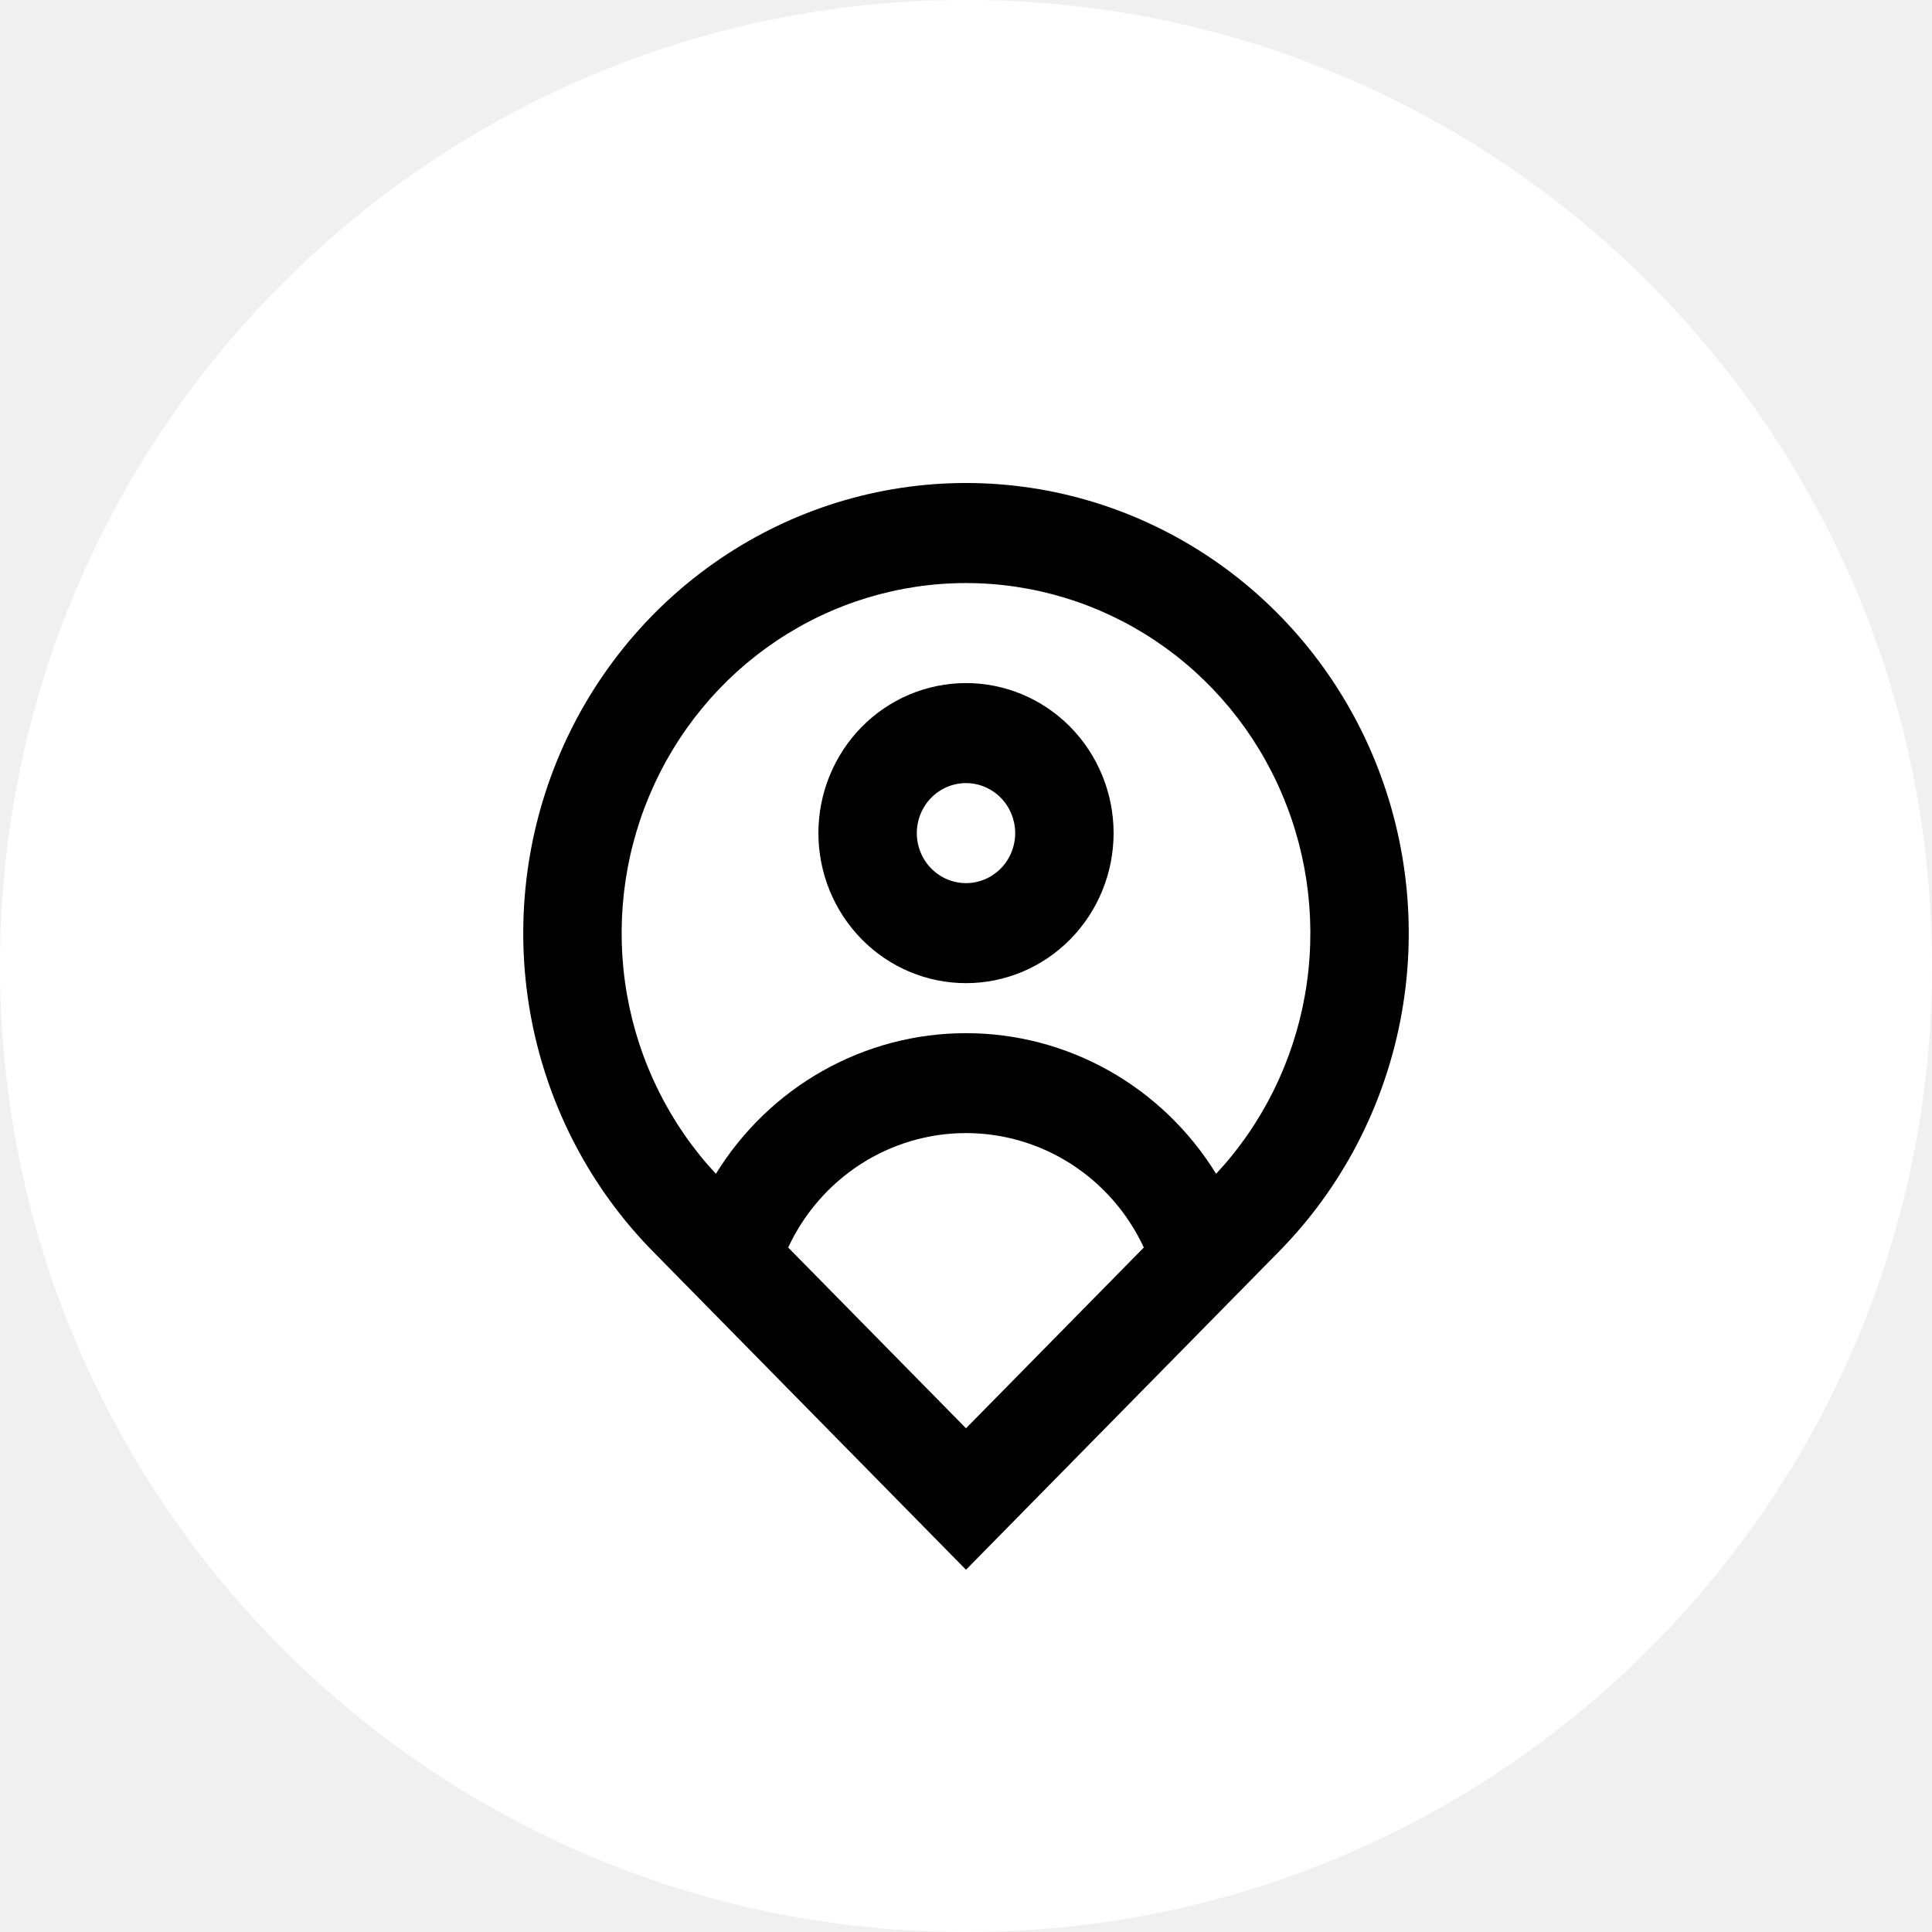
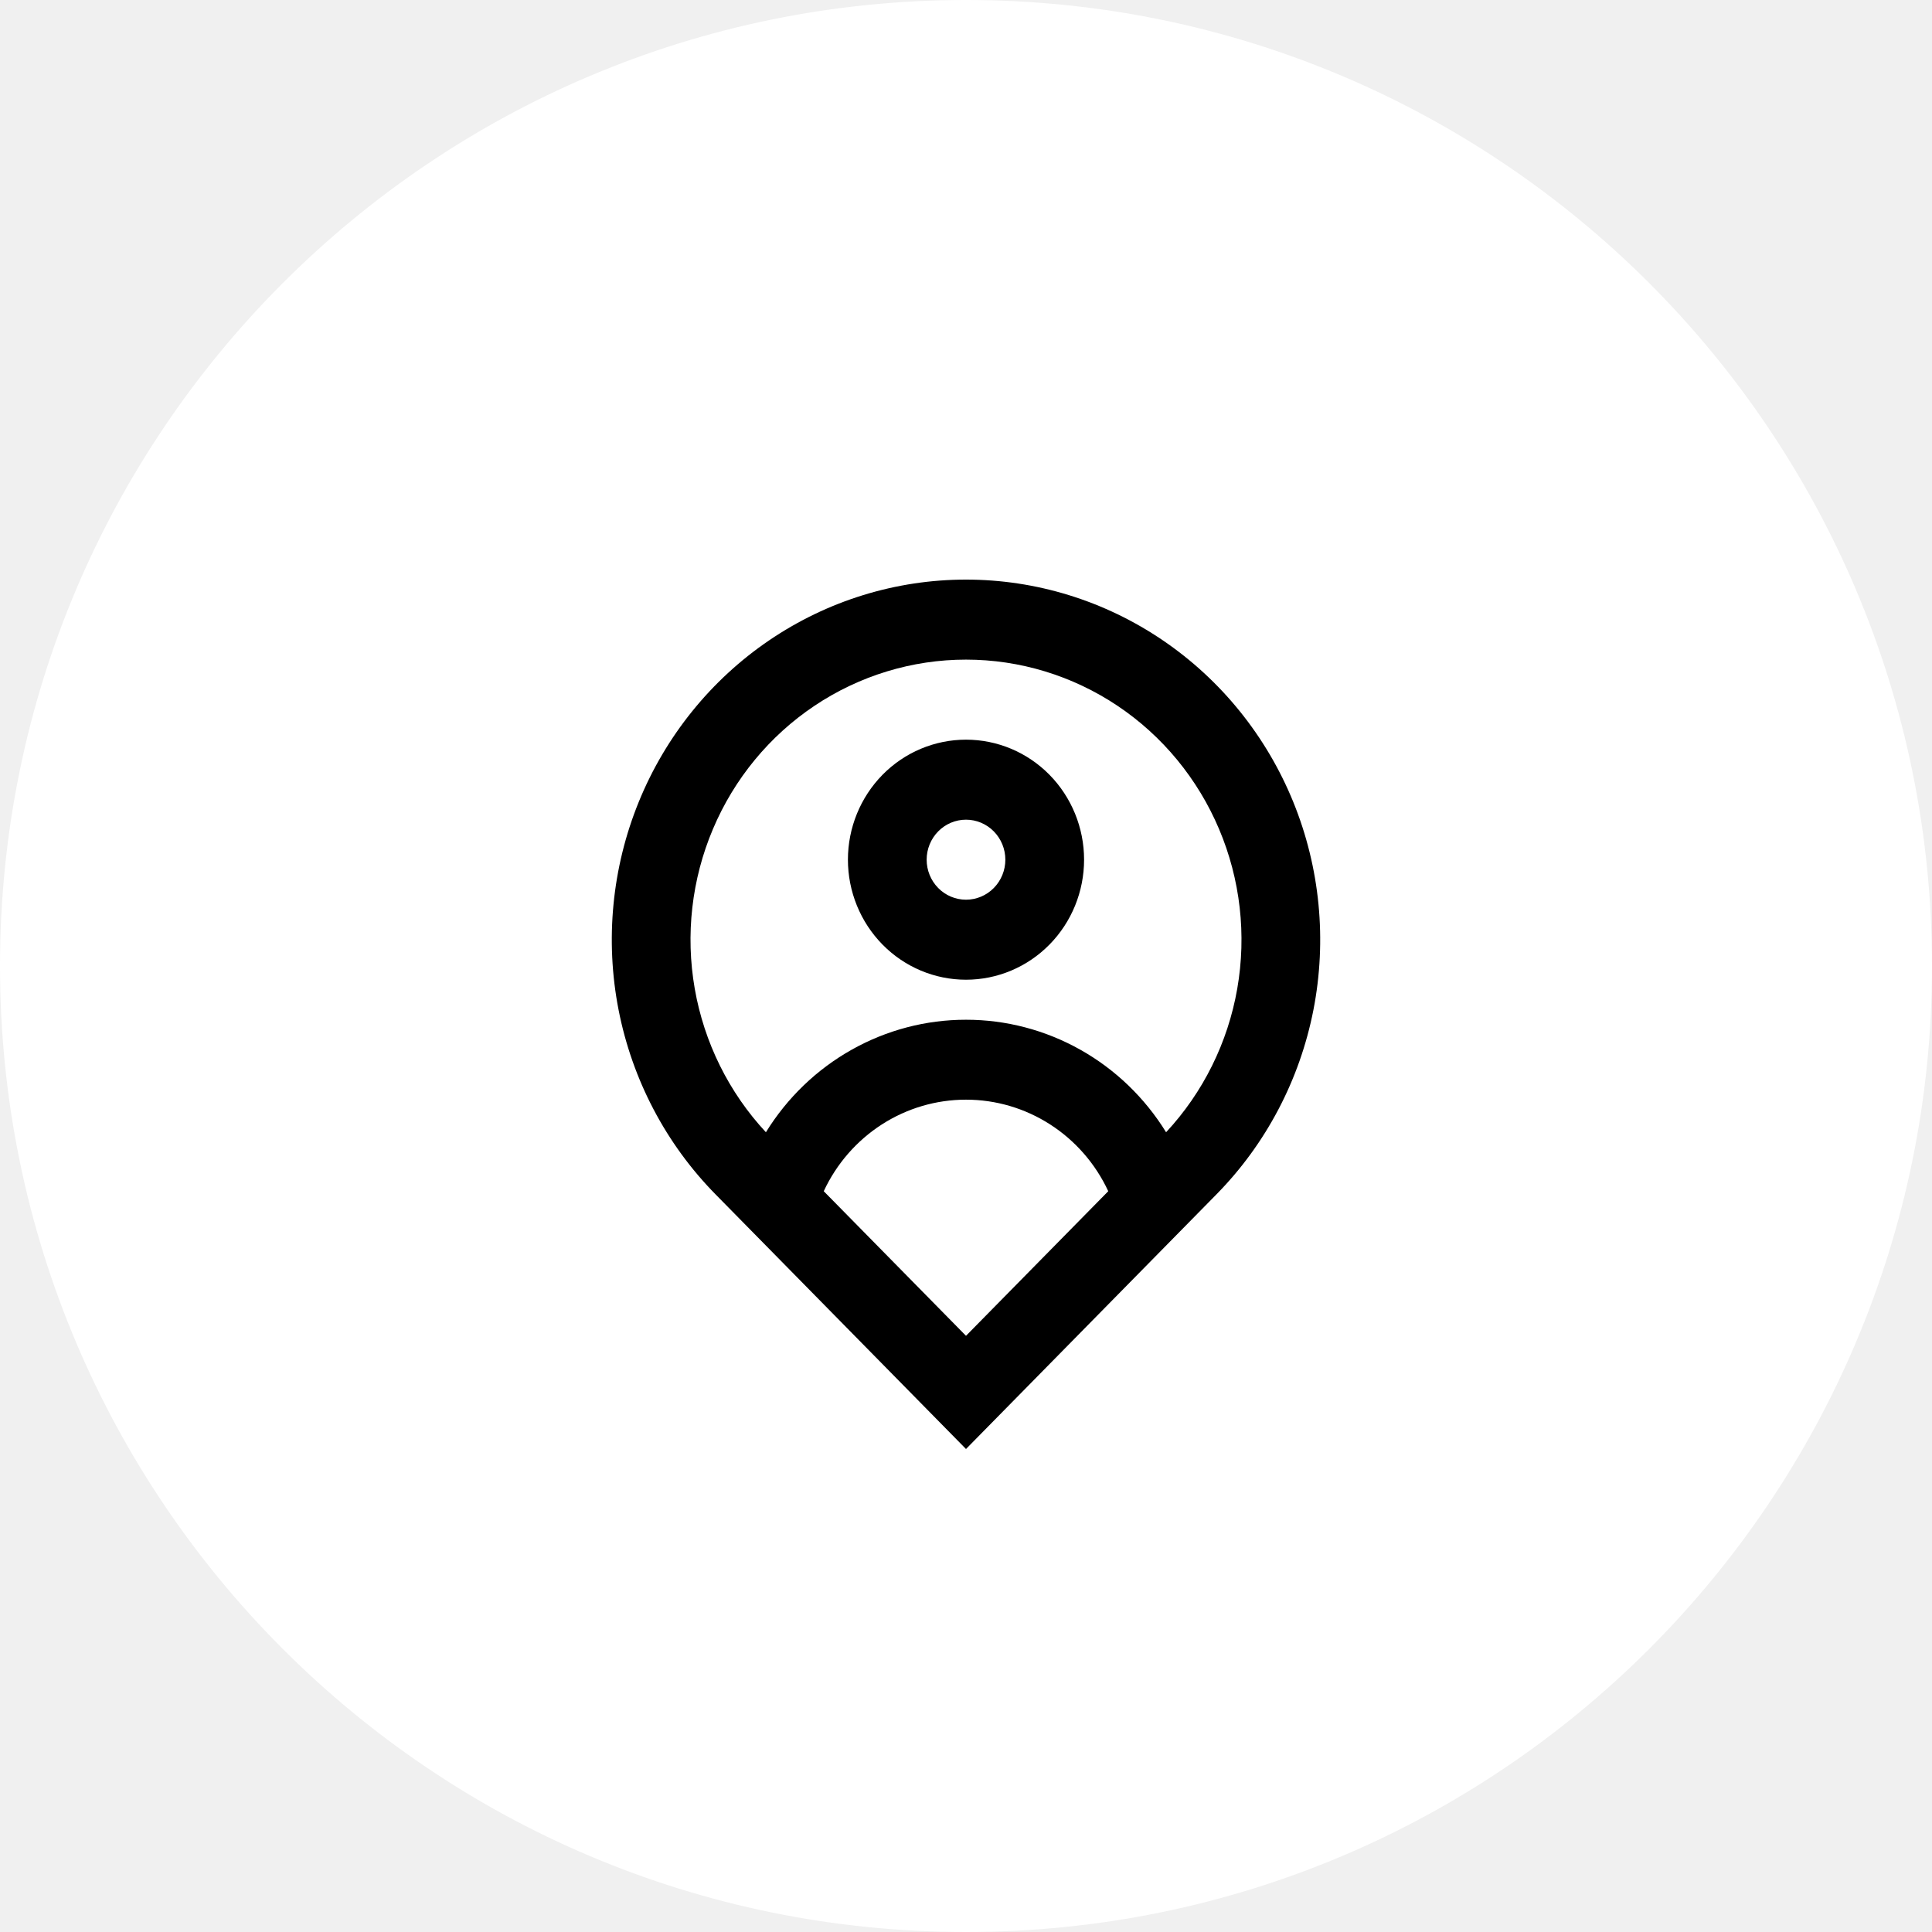
- <svg xmlns="http://www.w3.org/2000/svg" width="48" height="48" viewBox="0 0 48 48" fill="none">
-   <g clip-path="url(#clip0)">
-     <path d="M-25.6 6.4C-25.6 -11.273 -11.273 -25.6 6.4 -25.6H41.6C59.273 -25.6 73.6 -11.273 73.6 6.4V41.6C73.6 59.273 59.273 73.6 41.6 73.6H6.4C-11.273 73.6 -25.6 59.273 -25.6 41.6V6.4Z" fill="white" />
-     <path d="M30.214 29.163C31.363 27.929 32.132 26.378 32.424 24.705C32.716 23.031 32.52 21.306 31.858 19.745C31.198 18.183 30.101 16.853 28.704 15.918C27.308 14.984 25.672 14.486 24 14.486C22.328 14.486 20.692 14.984 19.296 15.918C17.899 16.853 16.802 18.183 16.142 19.745C15.48 21.306 15.284 23.031 15.576 24.705C15.868 26.378 16.637 27.929 17.786 29.163C18.446 28.093 19.362 27.211 20.449 26.6C21.536 25.989 22.758 25.668 24 25.669C25.242 25.668 26.464 25.989 27.551 26.6C28.638 27.211 29.554 28.093 30.214 29.163V29.163ZM19.582 30.994L24 35.485L28.418 30.994C28.022 30.143 27.396 29.424 26.614 28.921C25.832 28.418 24.926 28.151 24 28.151C23.074 28.151 22.168 28.418 21.386 28.921C20.604 29.424 19.978 30.143 19.582 30.994V30.994ZM24 39L16.222 31.092C14.683 29.528 13.636 27.535 13.211 25.366C12.787 23.196 13.005 20.947 13.837 18.904C14.67 16.86 16.08 15.114 17.889 13.885C19.698 12.656 21.824 12 24 12C26.176 12 28.302 12.656 30.111 13.885C31.92 15.114 33.33 16.86 34.163 18.904C34.995 20.947 35.213 23.196 34.789 25.366C34.364 27.535 33.317 29.528 31.778 31.092L24 39ZM24 21.941C24.324 21.941 24.635 21.81 24.864 21.577C25.093 21.344 25.222 21.028 25.222 20.698C25.222 20.369 25.093 20.053 24.864 19.82C24.635 19.587 24.324 19.456 24 19.456C23.676 19.456 23.365 19.587 23.136 19.82C22.907 20.053 22.778 20.369 22.778 20.698C22.778 21.028 22.907 21.344 23.136 21.577C23.365 21.81 23.676 21.941 24 21.941V21.941ZM24 24.426C23.027 24.426 22.095 24.034 21.407 23.334C20.72 22.635 20.333 21.687 20.333 20.698C20.333 19.71 20.72 18.762 21.407 18.062C22.095 17.363 23.027 16.971 24 16.971C24.973 16.971 25.905 17.363 26.593 18.062C27.28 18.762 27.667 19.71 27.667 20.698C27.667 21.687 27.28 22.635 26.593 23.334C25.905 24.034 24.973 24.426 24 24.426Z" fill="black" />
-   </g>
-   <defs>
-     <clipPath id="clip0">
-       <rect width="48" height="48" rx="24" fill="white" />
-     </clipPath>
-   </defs>
+ <svg xmlns="http://www.w3.org/2000/svg" width="60" height="60" viewBox="0 0 60 60" fill="none">
+   <path d="M0 30C0 13.431 13.431 0 30 0V0C46.569 0 60 13.431 60 30V30C60 46.569 46.569 60 30 60V60C13.431 60 0 46.569 0 30V30Z" fill="white" />
+   <path d="M36.214 35.163C37.363 33.929 38.132 32.379 38.424 30.705C38.716 29.031 38.52 27.306 37.858 25.745C37.197 24.183 36.101 22.853 34.704 21.918C33.307 20.984 31.672 20.485 30 20.485C28.328 20.485 26.692 20.984 25.296 21.918C23.899 22.853 22.802 24.183 22.142 25.745C21.48 27.306 21.284 29.031 21.576 30.705C21.869 32.379 22.637 33.929 23.786 35.163C24.446 34.093 25.362 33.211 26.449 32.6C27.536 31.989 28.758 31.668 30 31.669C31.242 31.668 32.464 31.989 33.551 32.6C34.638 33.211 35.554 34.093 36.214 35.163V35.163ZM25.582 36.994L30 41.485L34.418 36.994C34.022 36.143 33.397 35.425 32.614 34.921C31.832 34.418 30.926 34.151 30 34.151C29.074 34.151 28.168 34.418 27.386 34.921C26.604 35.425 25.978 36.143 25.582 36.994V36.994ZM30 45L22.222 37.092C20.683 35.528 19.636 33.535 19.211 31.366C18.787 29.196 19.005 26.947 19.837 24.904C20.67 22.86 22.08 21.114 23.889 19.885C25.698 18.656 27.824 18 30 18C32.176 18 34.302 18.656 36.111 19.885C37.92 21.114 39.33 22.86 40.163 24.904C40.995 26.947 41.213 29.196 40.789 31.366C40.364 33.535 39.317 35.528 37.778 37.092L30 45ZM30 27.941C30.324 27.941 30.635 27.81 30.864 27.577C31.093 27.344 31.222 27.028 31.222 26.698C31.222 26.369 31.093 26.053 30.864 25.82C30.635 25.587 30.324 25.456 30 25.456C29.676 25.456 29.365 25.587 29.136 25.82C28.907 26.053 28.778 26.369 28.778 26.698C28.778 27.028 28.907 27.344 29.136 27.577C29.365 27.81 29.676 27.941 30 27.941V27.941ZM30 30.426C29.027 30.426 28.095 30.034 27.407 29.334C26.72 28.635 26.333 27.687 26.333 26.698C26.333 25.71 26.72 24.762 27.407 24.062C28.095 23.363 29.027 22.971 30 22.971C30.973 22.971 31.905 23.363 32.593 24.062C33.28 24.762 33.667 25.71 33.667 26.698C33.667 27.687 33.28 28.635 32.593 29.334C31.905 30.034 30.973 30.426 30 30.426Z" fill="black" />
</svg>
